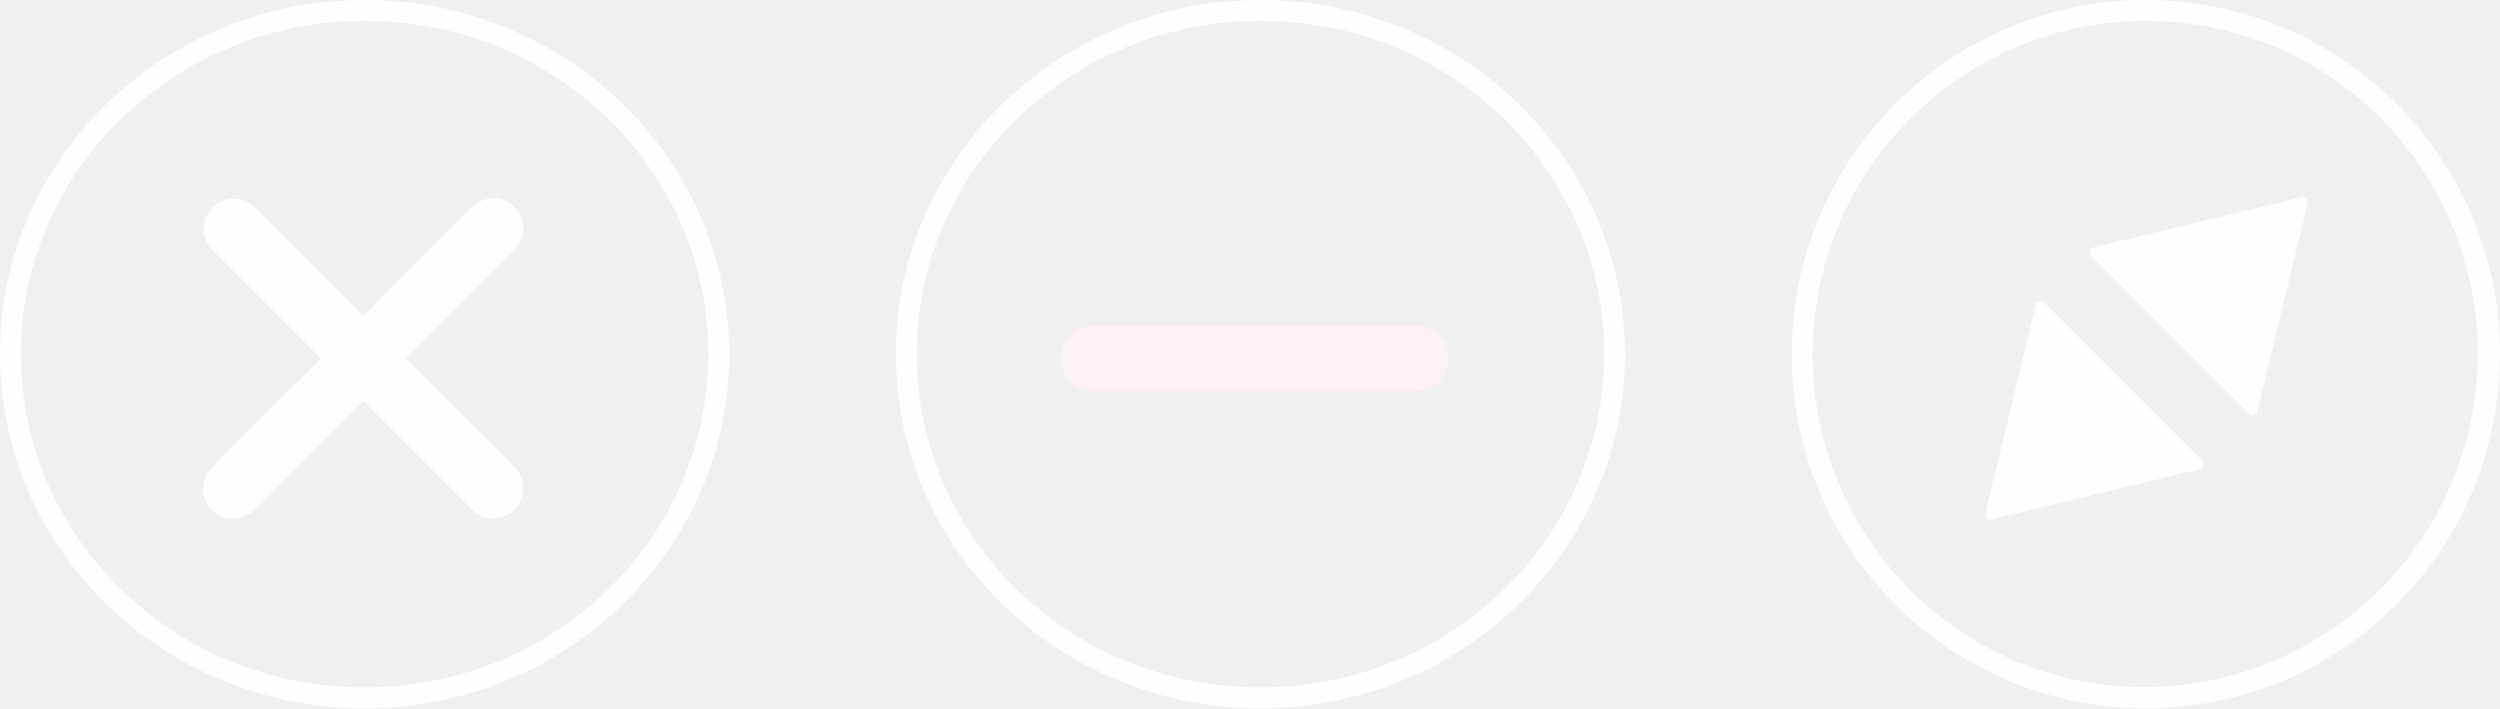
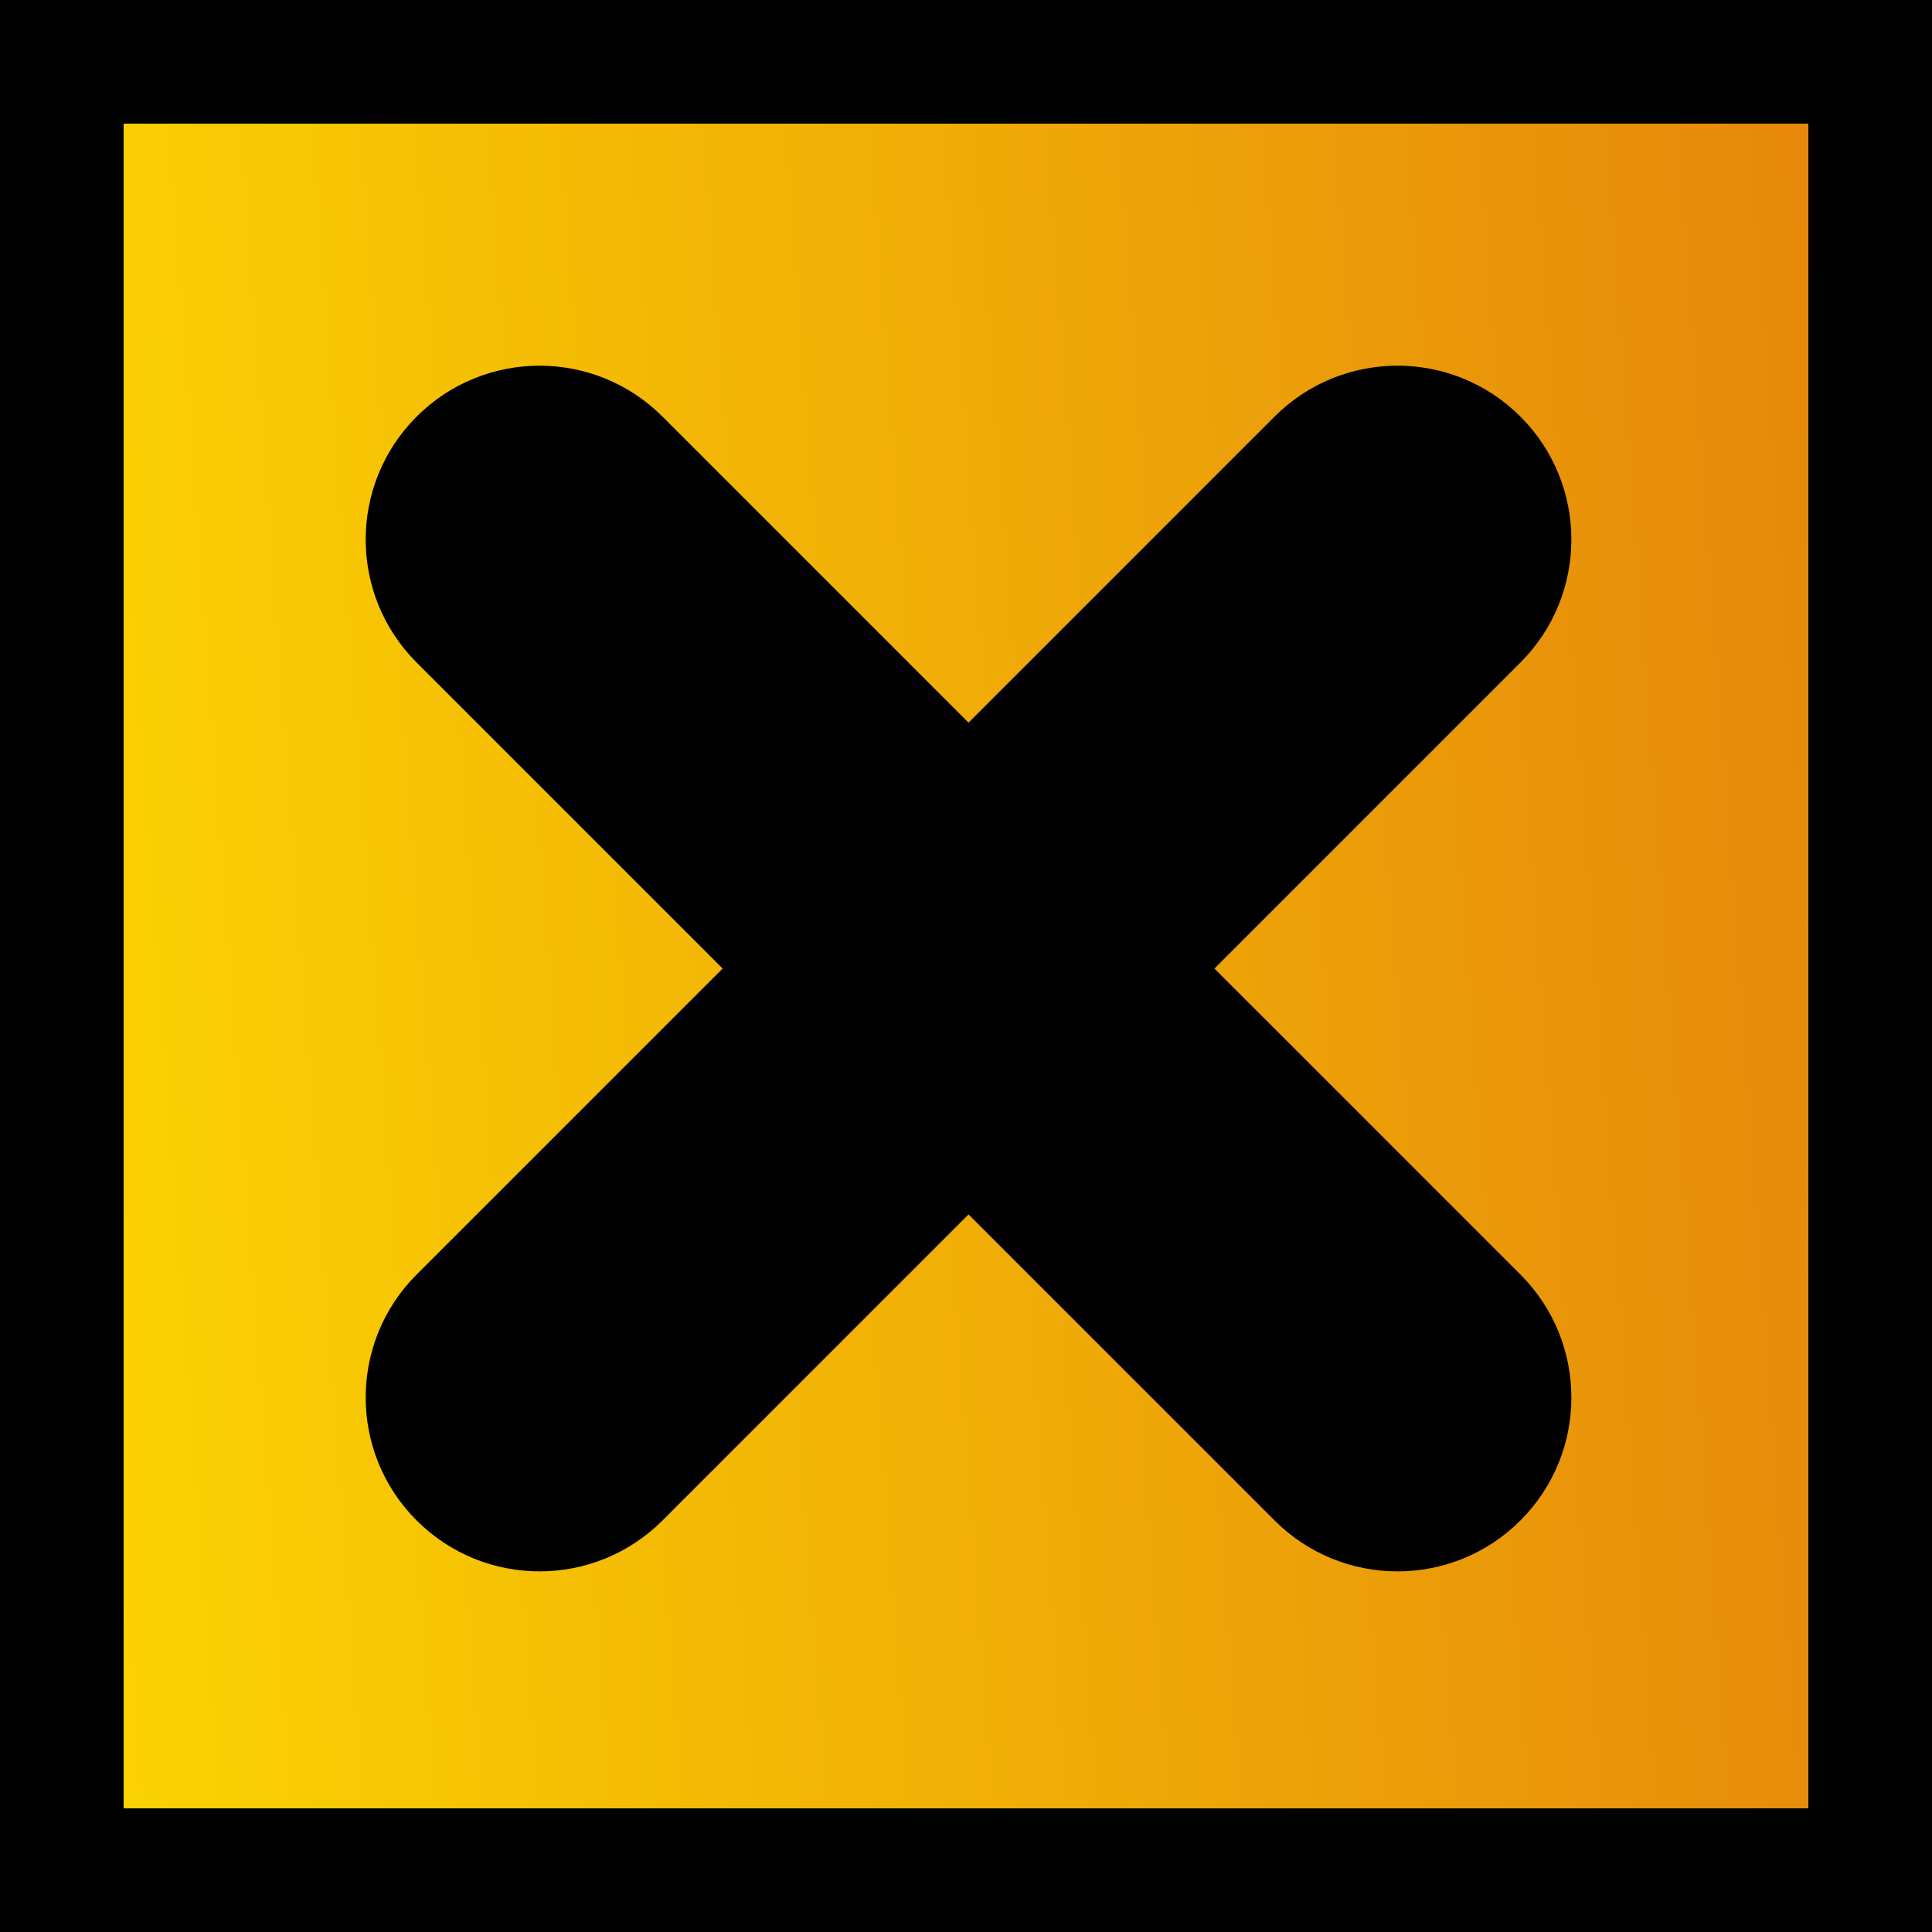
- <svg xmlns="http://www.w3.org/2000/svg" width="239.999" height="68" viewBox="0 0 239.999 68">
-   <g transform="translate(7814 8233.197)">
-     <g transform="translate(-7813.848 -8233.163)" opacity="0.9">
-       <path d="M35,2A33.676,33.676,0,0,0,22.137,4.522a32.967,32.967,0,0,0-10.492,6.871A31.86,31.86,0,0,0,4.584,21.564a31.215,31.215,0,0,0,0,24.872,31.86,31.86,0,0,0,7.061,10.171,32.967,32.967,0,0,0,10.492,6.871,34.068,34.068,0,0,0,25.727,0,32.967,32.967,0,0,0,10.492-6.871,31.86,31.86,0,0,0,7.061-10.171,31.215,31.215,0,0,0,0-24.872,31.86,31.86,0,0,0-7.061-10.171A32.967,32.967,0,0,0,47.863,4.522,33.676,33.676,0,0,0,35,2m0-2C54.33,0,70,15.222,70,34S54.33,68,35,68,0,52.778,0,34,15.67,0,35,0Z" transform="translate(-0.152 -0.034)" fill="#fff" />
-       <path d="M34.375,30.3,23.929,19.858,34.375,9.412A2.879,2.879,0,1,0,30.3,5.341L19.858,15.787,9.412,5.341A2.879,2.879,0,0,0,5.341,9.412L15.787,19.858,5.341,30.3a2.879,2.879,0,1,0,4.071,4.071L19.858,23.929,30.3,34.375A2.879,2.879,0,1,0,34.375,30.3Z" transform="translate(14.872 14.507)" fill="#fff" />
-     </g>
-     <g transform="translate(-7728.029 -8233.163)" opacity="0.9">
-       <path d="M35,2A33.676,33.676,0,0,0,22.137,4.522a32.967,32.967,0,0,0-10.492,6.871A31.86,31.86,0,0,0,4.584,21.564a31.215,31.215,0,0,0,0,24.872,31.86,31.86,0,0,0,7.061,10.171,32.967,32.967,0,0,0,10.492,6.871,34.068,34.068,0,0,0,25.727,0,32.967,32.967,0,0,0,10.492-6.871,31.86,31.86,0,0,0,7.061-10.171,31.215,31.215,0,0,0,0-24.872,31.86,31.86,0,0,0-7.061-10.171A32.967,32.967,0,0,0,47.863,4.522,33.676,33.676,0,0,0,35,2m0-2C54.33,0,70,15.222,70,34S54.33,68,35,68,0,52.778,0,34,15.67,0,35,0Z" transform="translate(0.029 -0.034)" fill="#fff" />
-       <path d="M38.8,15.75H7.47a3.109,3.109,0,0,0,0,6.212H38.8a3.109,3.109,0,0,0,0-6.212Z" transform="translate(11.365 15.507)" fill="#fcf1f6" />
-     </g>
-     <g transform="translate(-7642.211 -8233.163)" opacity="0.9">
-       <path d="M34,2A32.009,32.009,0,0,0,21.545,63.486,32.009,32.009,0,0,0,46.455,4.514,31.8,31.8,0,0,0,34,2m0-2A34,34,0,1,1,0,34,34,34,0,0,1,34,0Z" transform="translate(0.21 -0.034)" fill="#fff" />
-       <g transform="translate(41.729 10.507) rotate(45)">
-         <path d="M11.171.7a.5.5,0,0,1,.853,0L22.73,18.217a.5.5,0,0,1-.427.761H.892a.5.5,0,0,1-.427-.761Z" transform="translate(0)" fill="#fff" />
-         <path d="M11.171.7a.5.5,0,0,1,.853,0L22.73,18.217a.5.5,0,0,1-.427.761H.892a.5.5,0,0,1-.427-.761Z" transform="translate(23.195 44.281) rotate(180)" fill="#fff" />
-       </g>
-     </g>
-   </g>
+ <svg xmlns="http://www.w3.org/2000/svg" width="250" height="250" viewBox="0 0 250 250" fill="none">
+   <rect x="8" y="8" width="234" height="234" fill="url(#paint0_linear_61_19)" stroke="black" stroke-width="16" />
+   <rect x="38" y="69.82" width="45" height="202" rx="22.5" transform="rotate(-45 38 69.8198)" fill="black" />
+   <rect x="180.835" y="38" width="45" height="202" rx="22.5" transform="rotate(45 180.835 38)" fill="black" />
+   <defs>
+     <linearGradient id="paint0_linear_61_19" x1="-11.5" y1="55.5" x2="329.5" y2="30.5" gradientUnits="userSpaceOnUse">
+       <stop stop-color="#FCD702" />
+       <stop offset="1" stop-color="#DD6A0F" />
+     </linearGradient>
+   </defs>
</svg>
